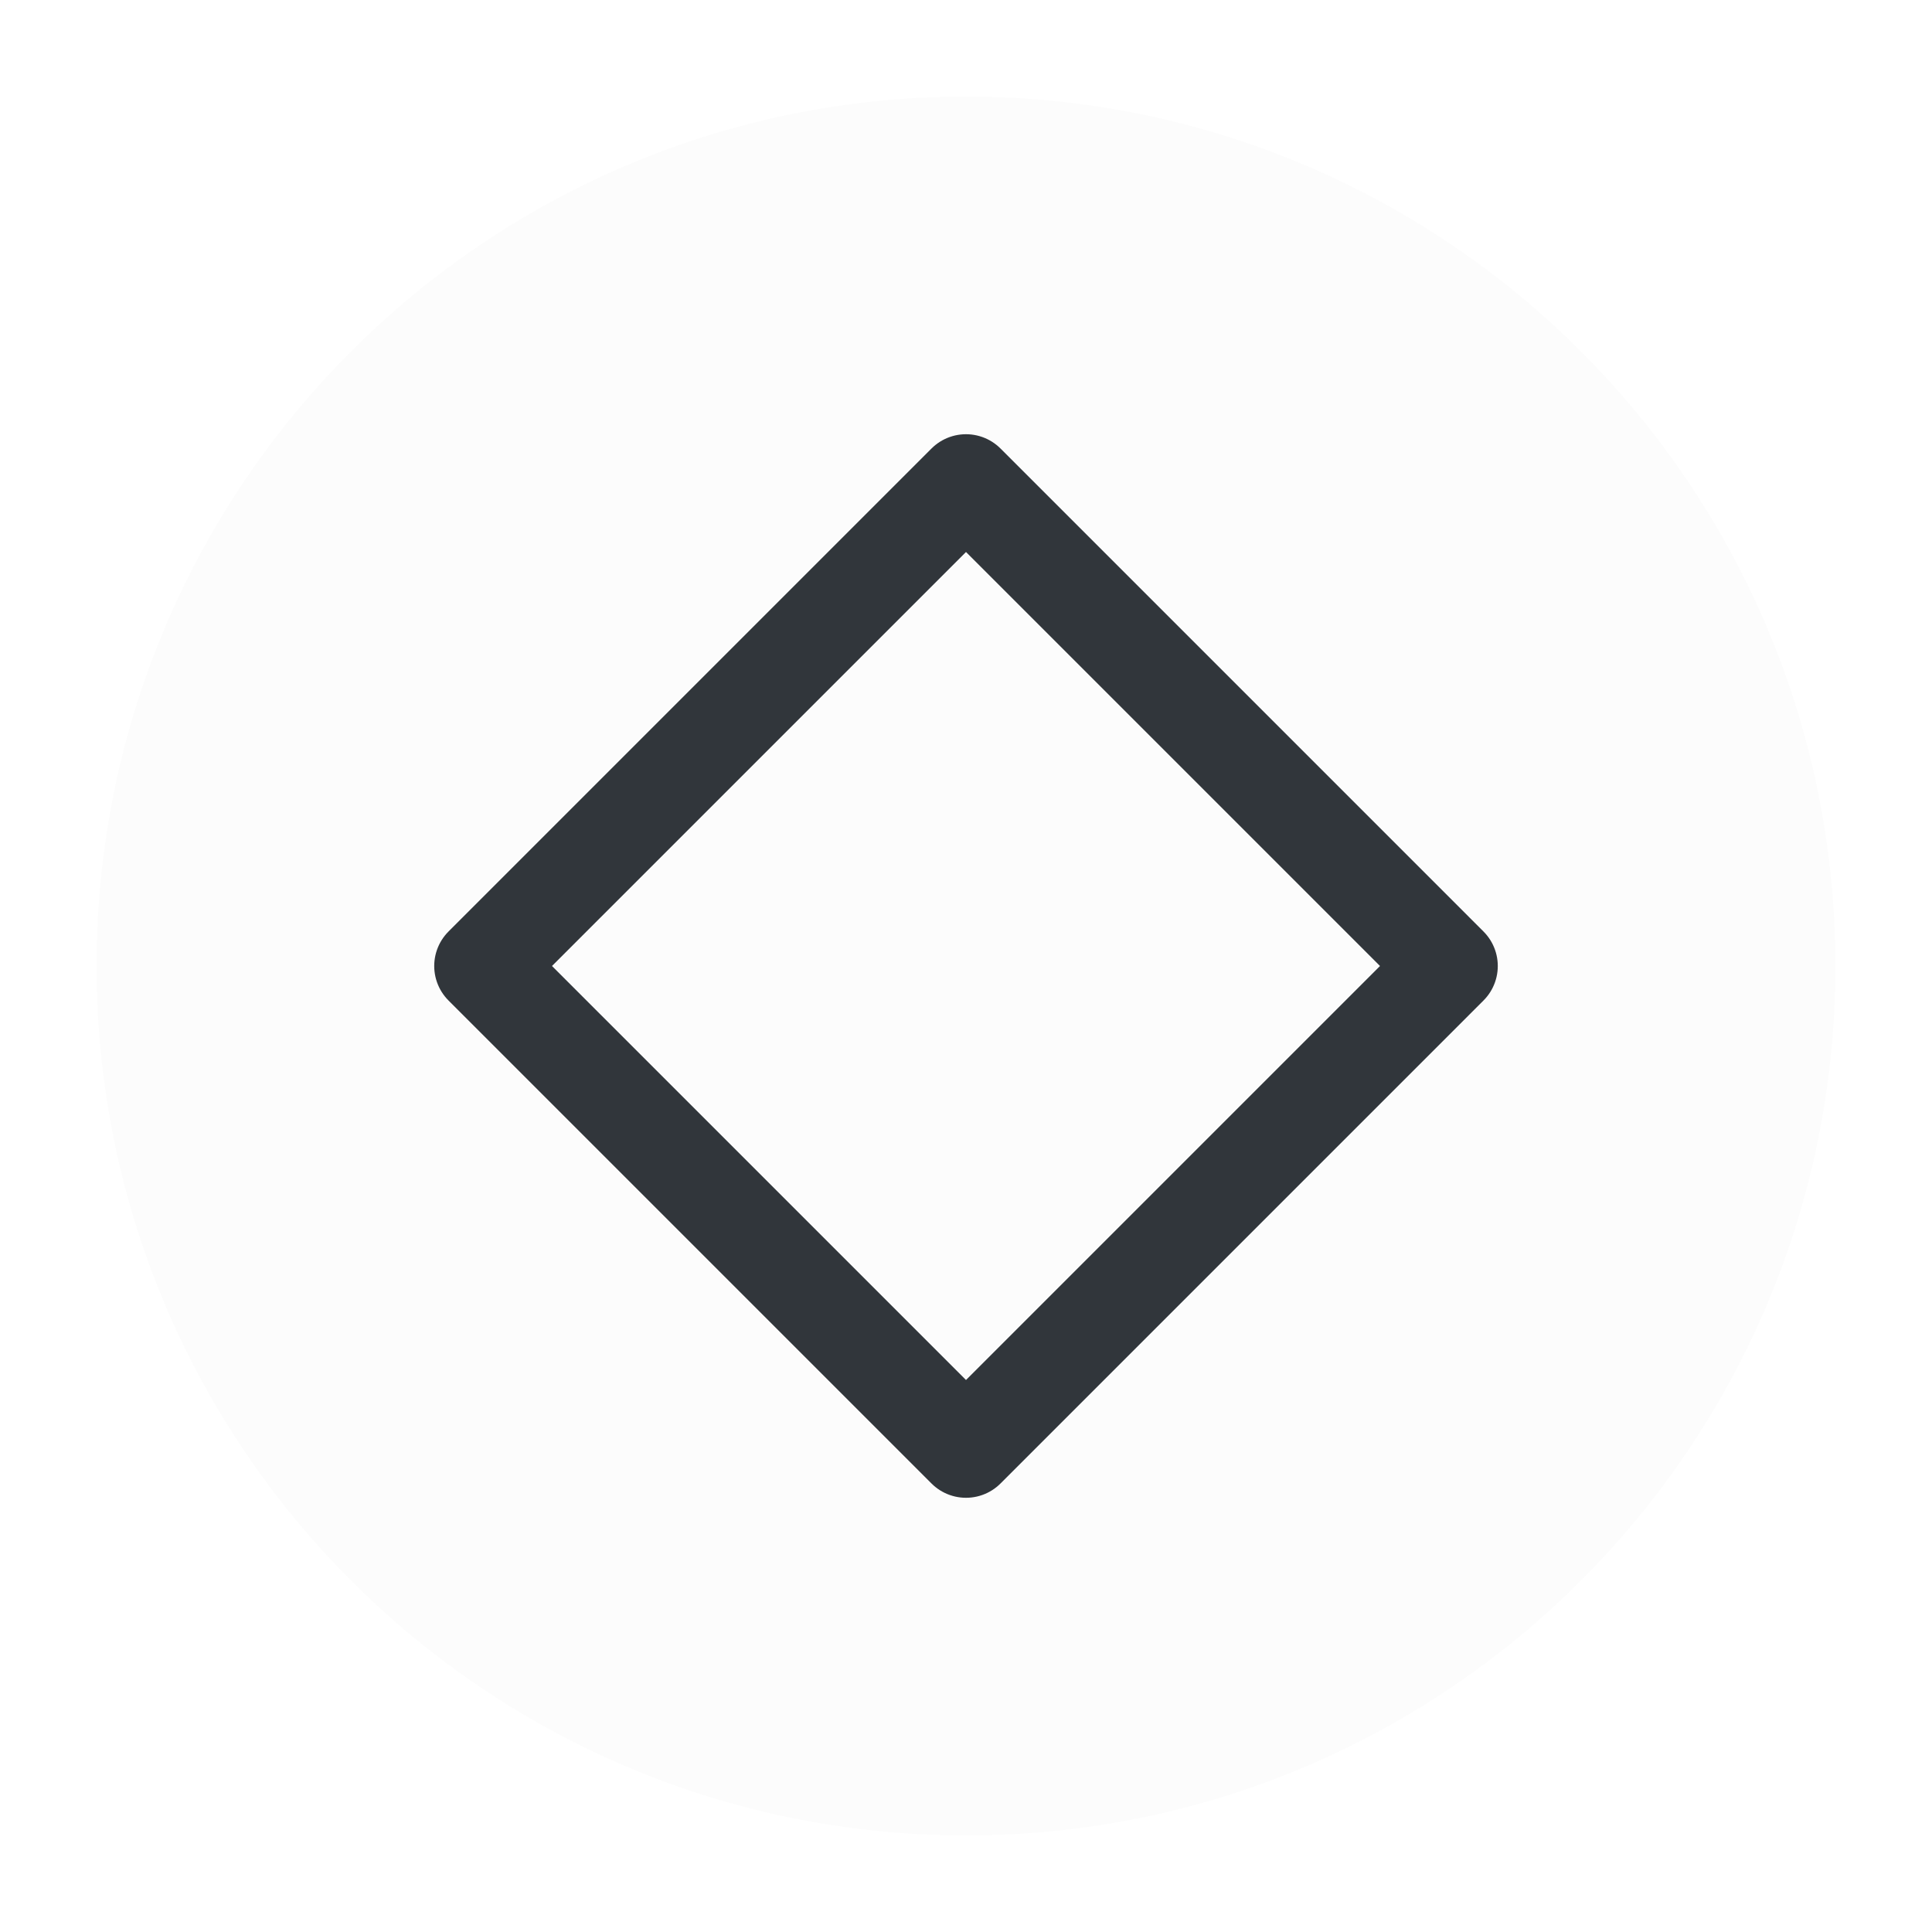
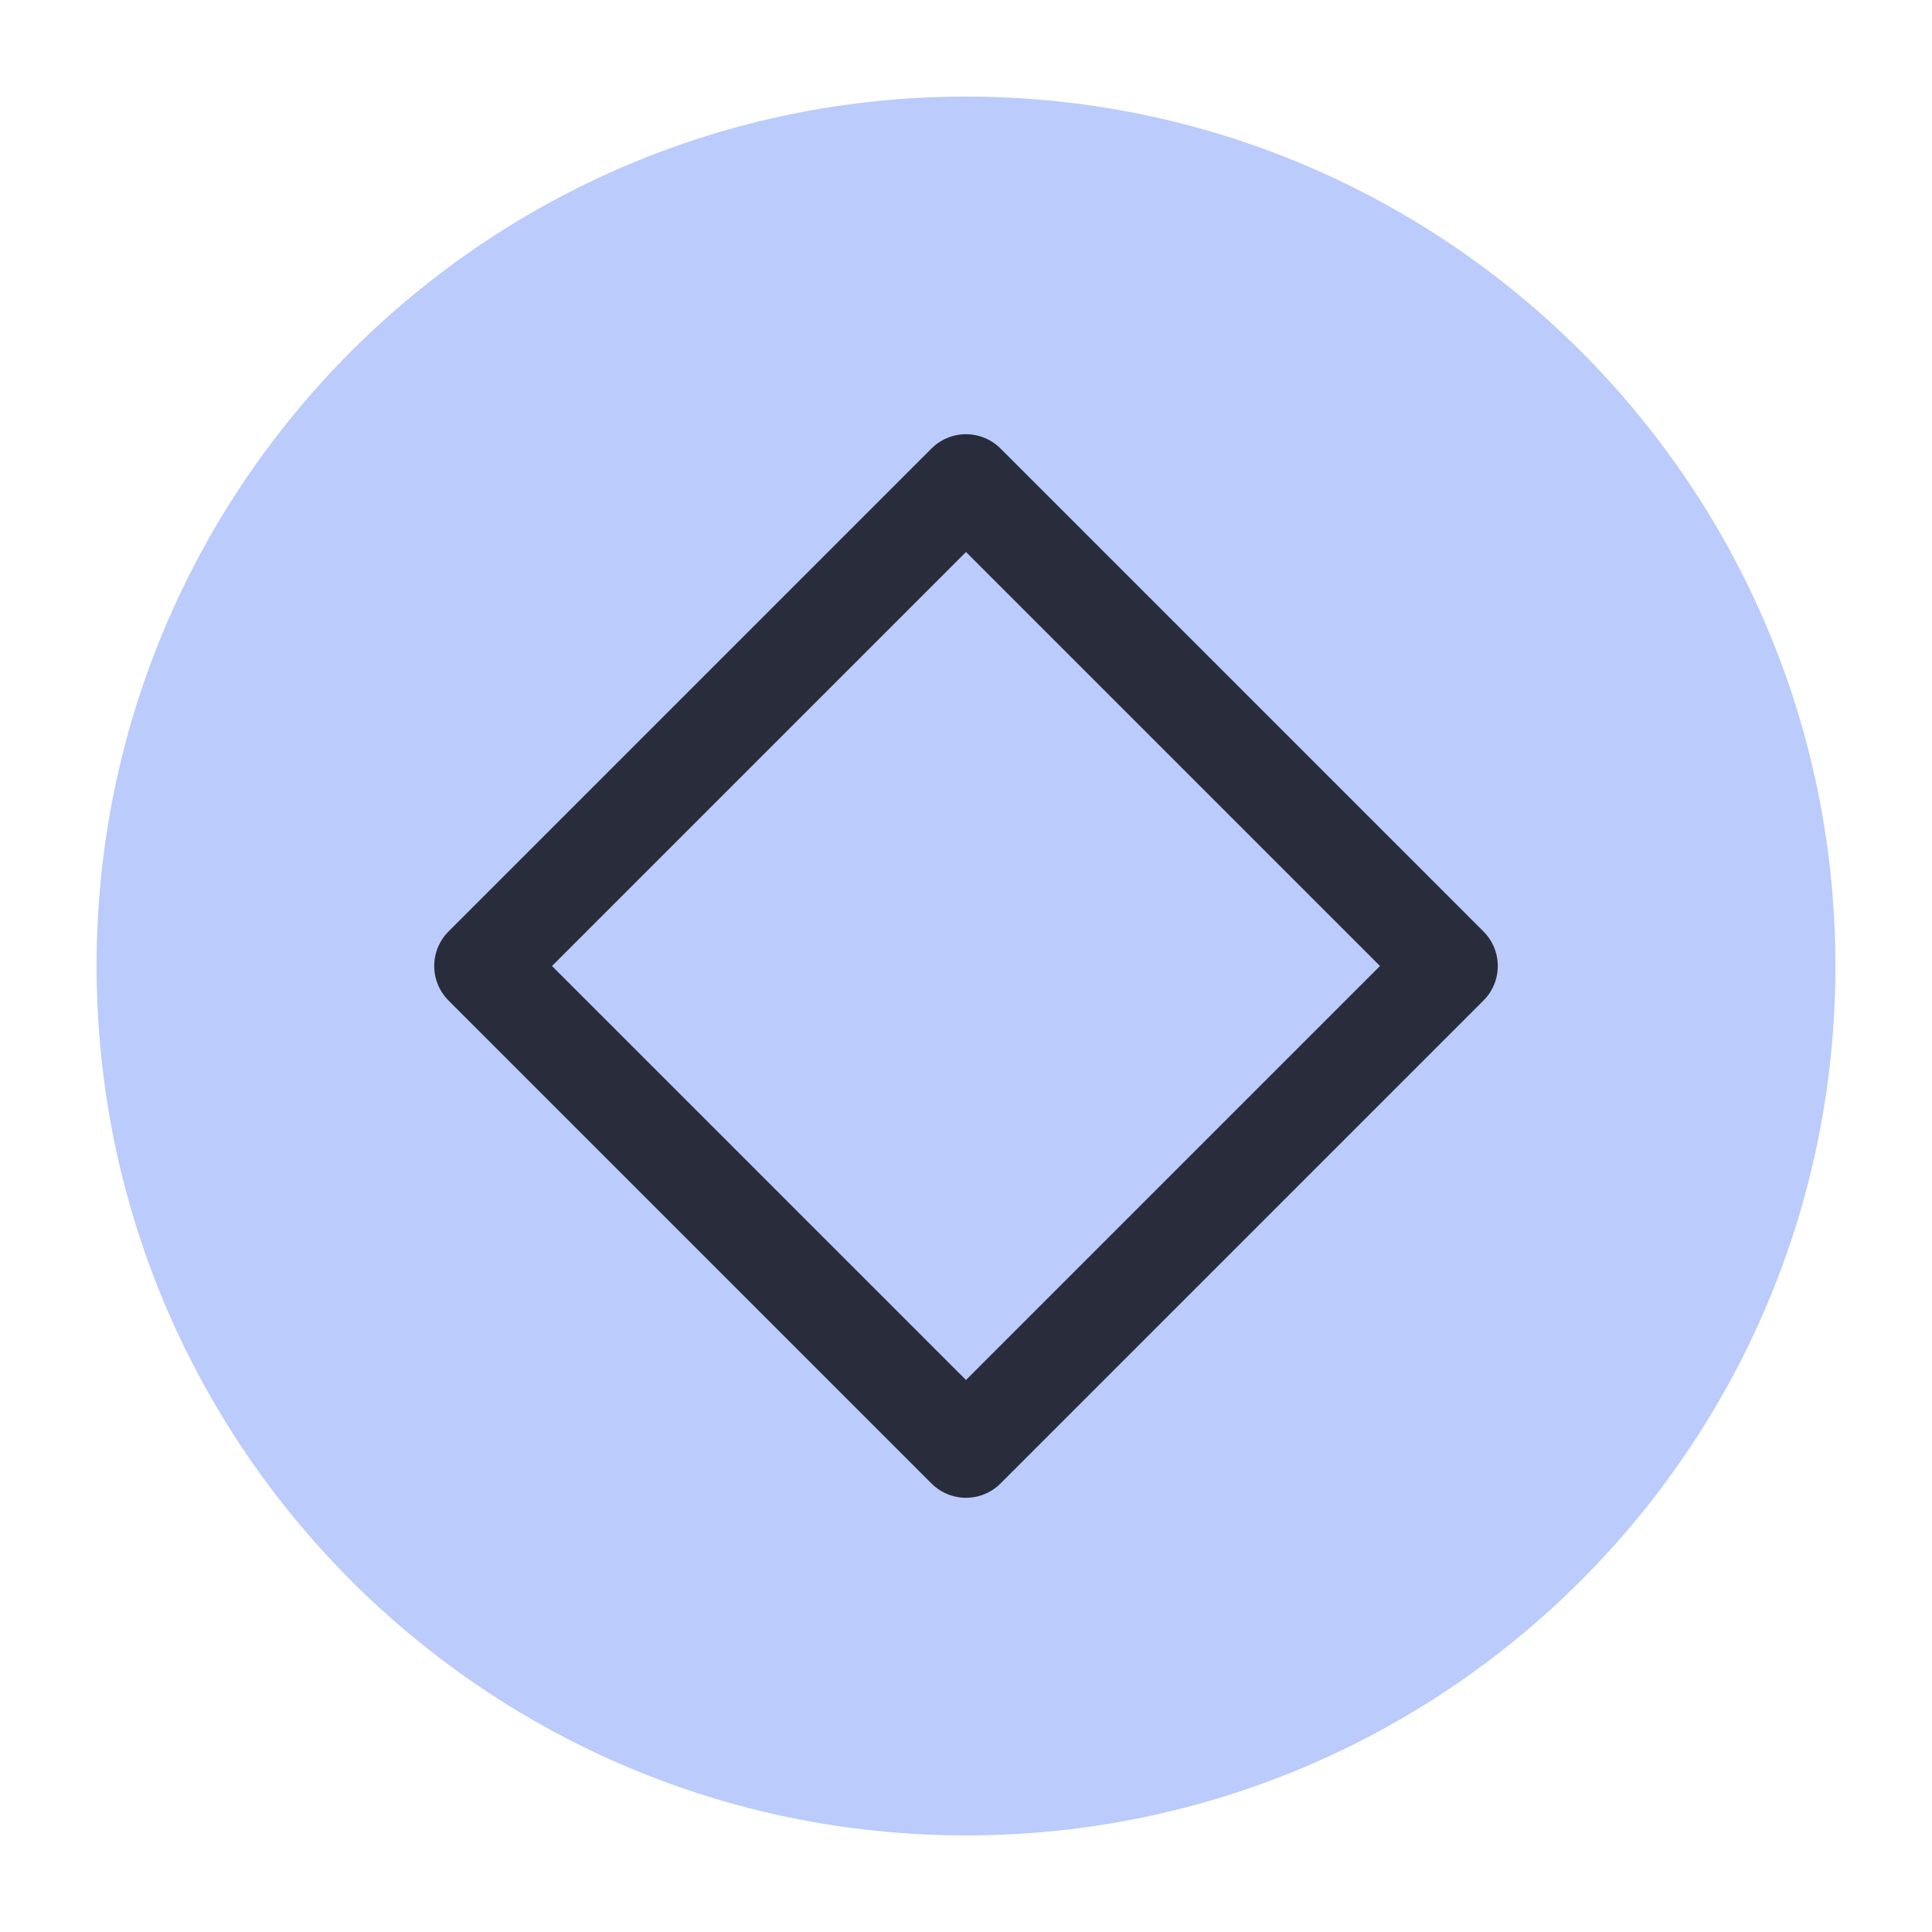
<svg xmlns="http://www.w3.org/2000/svg" viewBox="0 0 50 50" version="1.2" baseProfile="tiny">
  <defs>
</defs>
  <g fill="none" stroke="black" stroke-width="1" fill-rule="evenodd" stroke-linecap="square" stroke-linejoin="bevel">
-     <g fill="#fcfcfc" fill-opacity="1" stroke="none" transform="matrix(2.5,0,0,2.5,2.5,2.5)" font-family="Noto Sans" font-size="10" font-weight="400" font-style="normal">
+     <g fill="#bacbfc" fill-opacity="1" stroke="none" transform="matrix(2.5,0,0,2.5,2.5,2.5)" font-family="Noto Sans" font-size="10" font-weight="400" font-style="normal">
      <circle cx="9" cy="9" r="9" />
    </g>
-     <g fill="none" stroke="#31363b" stroke-opacity="1" stroke-width="1.01" stroke-linecap="round" stroke-linejoin="round" transform="matrix(2.5,0,0,2.5,2.5,2.5)" font-family="Noto Sans" font-size="10" font-weight="400" font-style="normal">
+     <g fill="none" stroke="#292d3b" stroke-opacity="1" stroke-width="1.01" stroke-linecap="round" stroke-linejoin="round" transform="matrix(2.5,0,0,2.5,2.5,2.5)" font-family="Noto Sans" font-size="10" font-weight="400" font-style="normal">
      <path vector-effect="none" fill-rule="evenodd" d="M4,9 L9,4 L14,9 L9,14 L4,9" />
    </g>
    <g fill="none" stroke="#000000" stroke-opacity="1" stroke-width="1" stroke-linecap="square" stroke-linejoin="bevel" transform="matrix(1,0,0,1,0,0)" font-family="Noto Sans" font-size="10" font-weight="400" font-style="normal">
</g>
  </g>
</svg>
